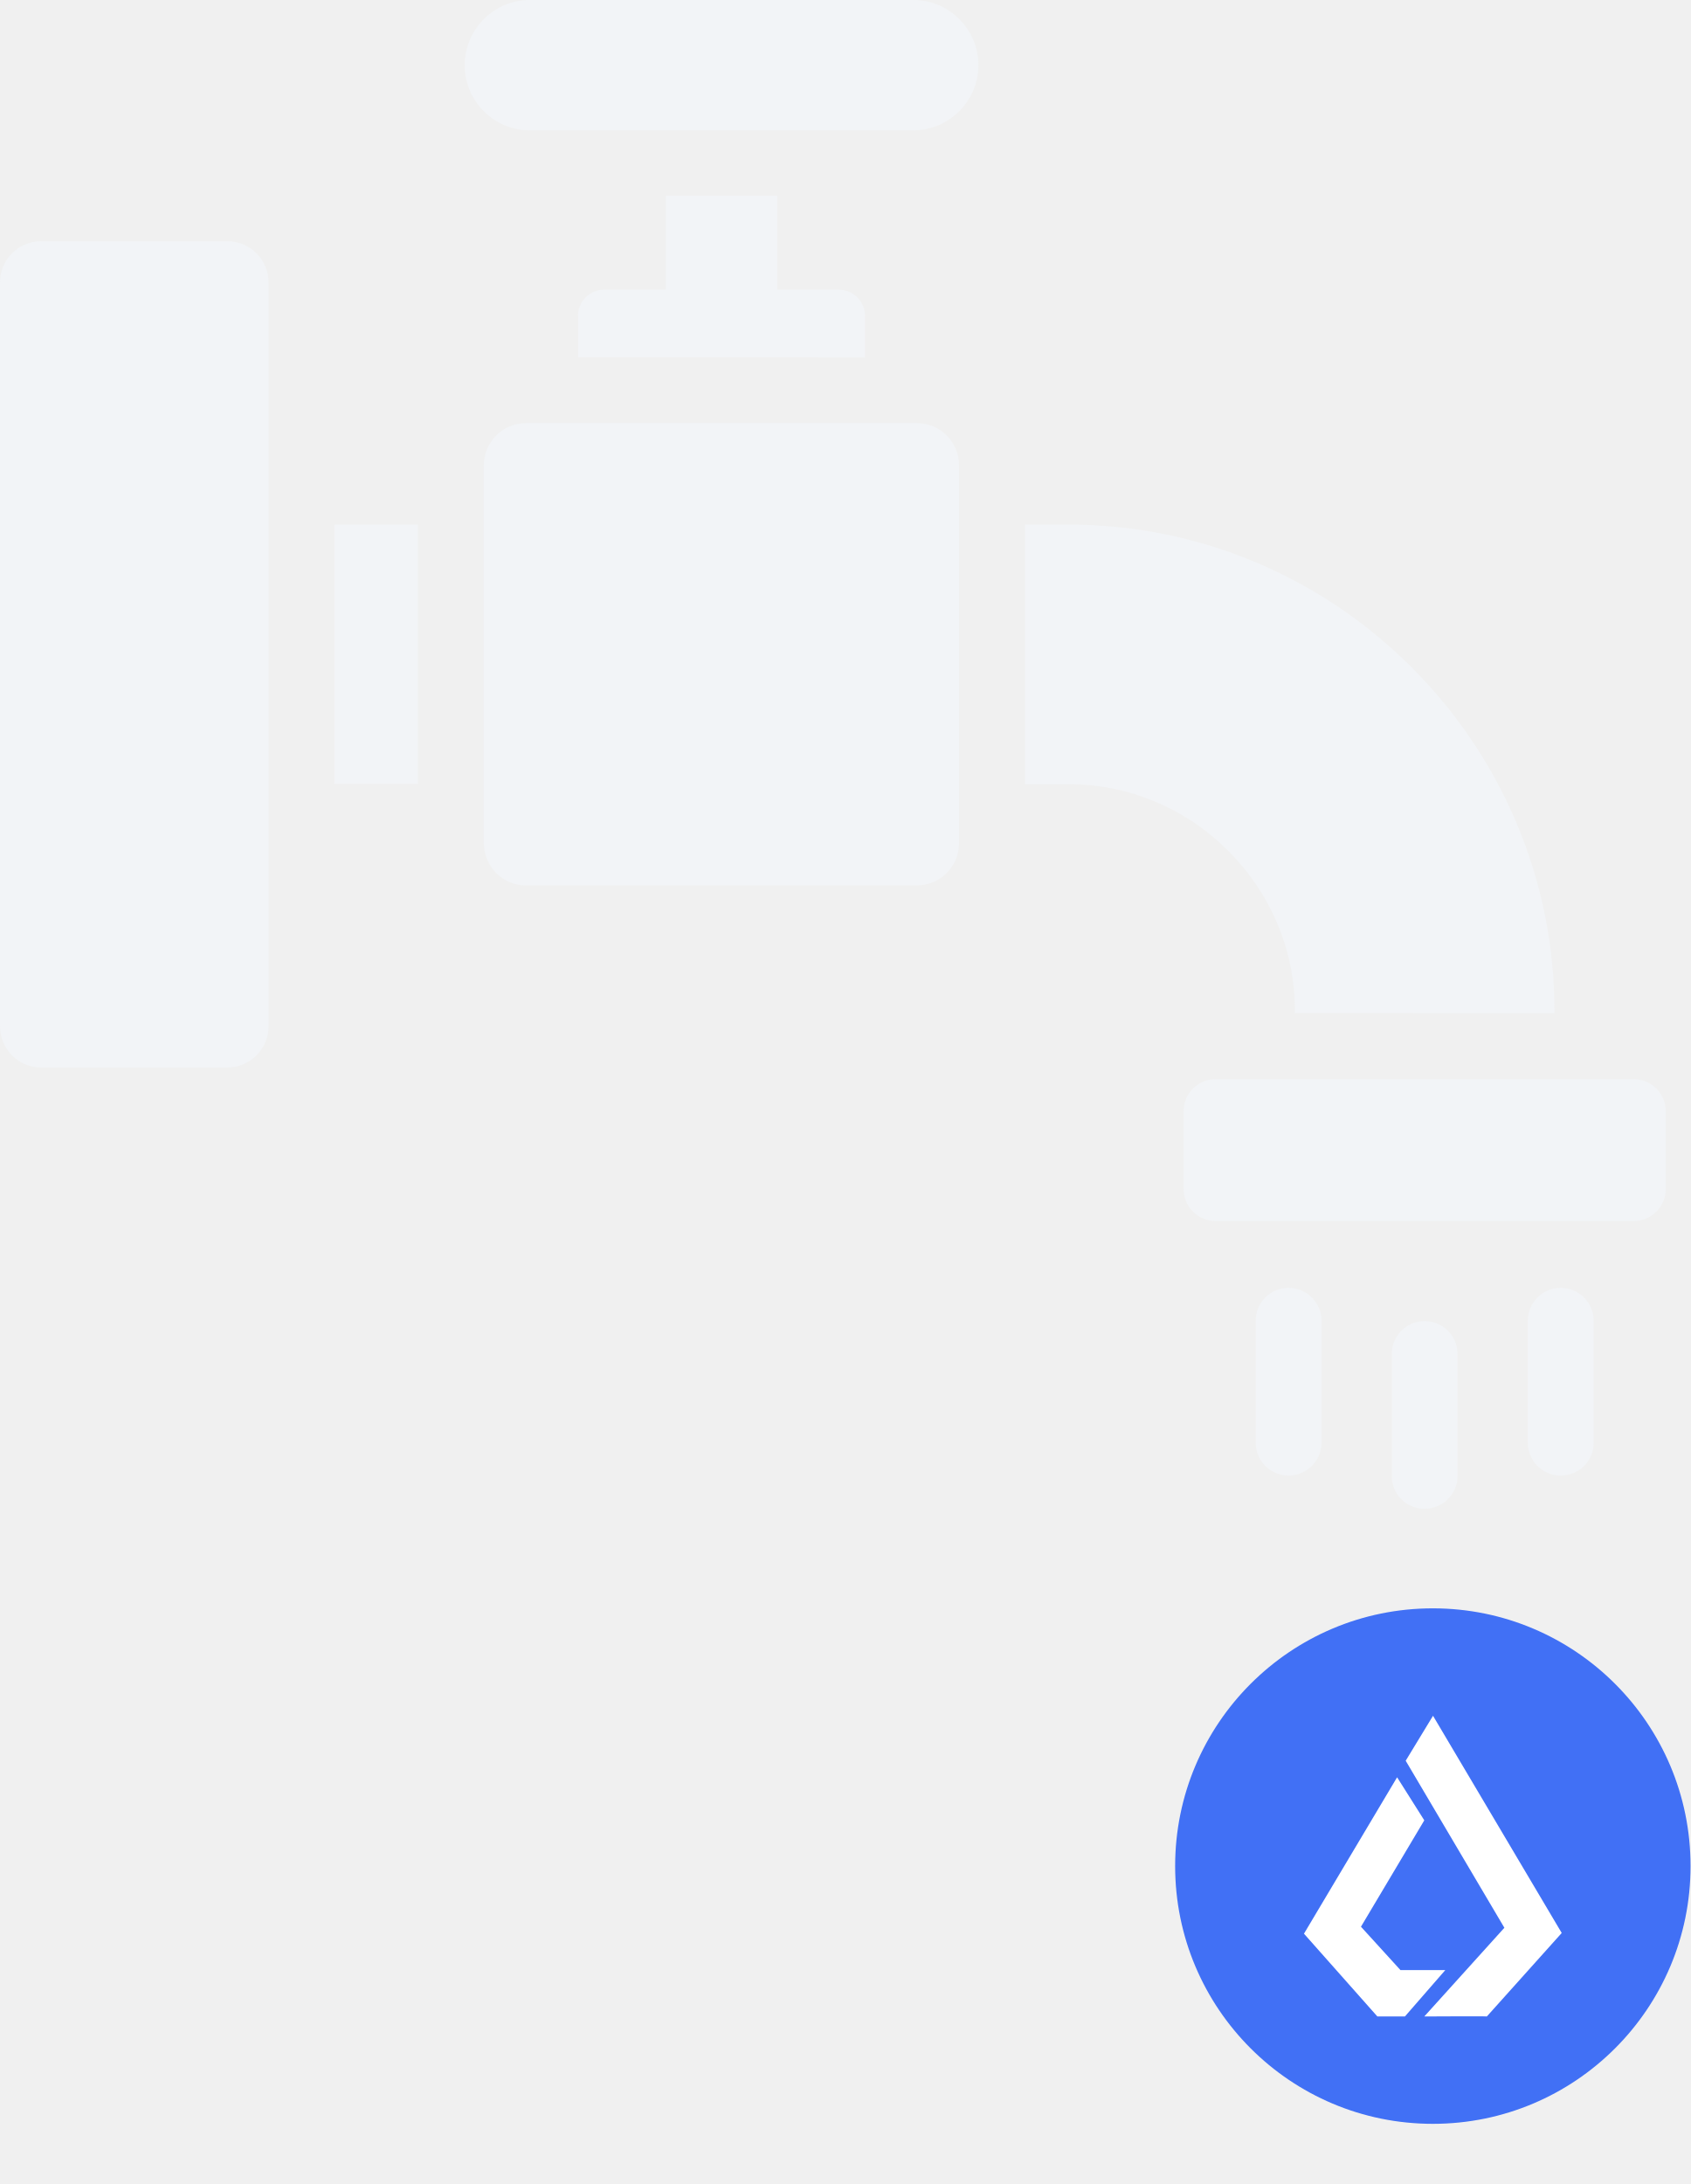
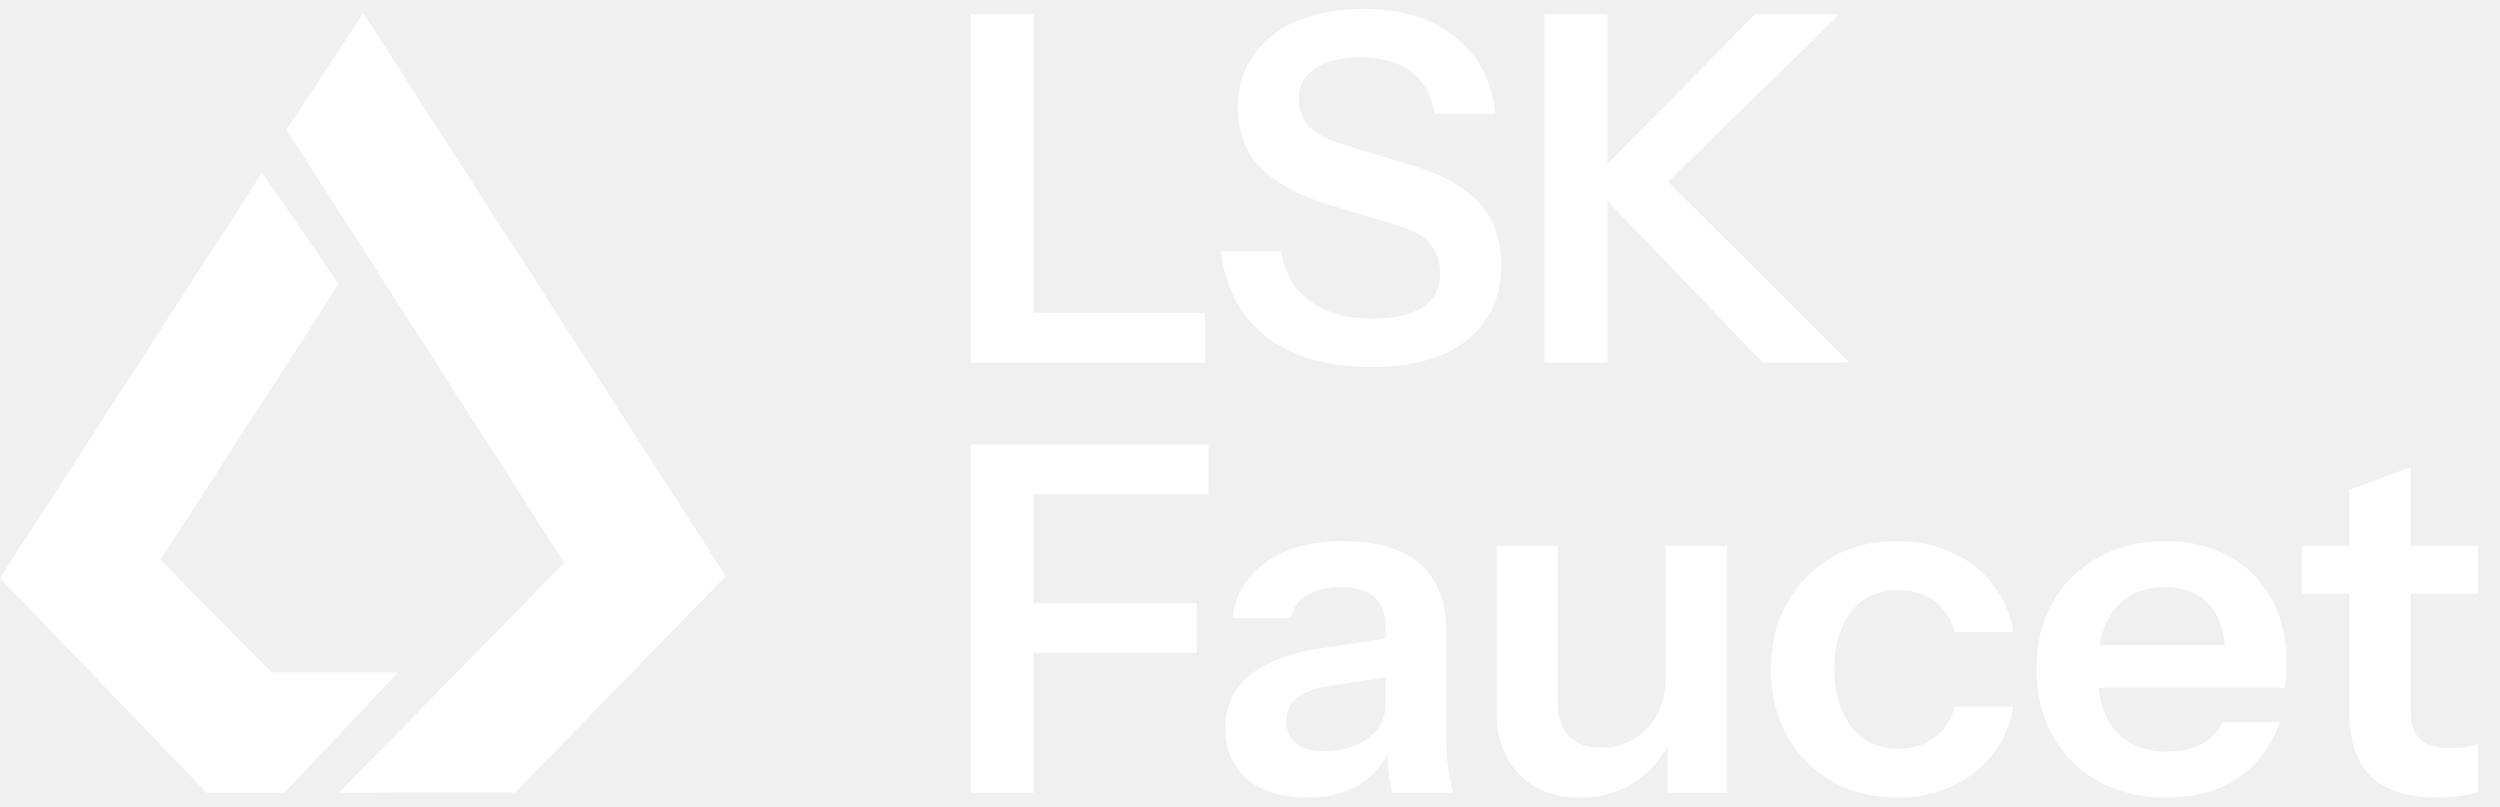
- <svg xmlns="http://www.w3.org/2000/svg" width="24" height="31" viewBox="0 0 24 31" fill="none">
-   <path d="M13.89 0.925C13.89 1.434 13.473 1.85 12.965 1.85H7.518C7.012 1.85 6.597 1.434 6.597 0.925C6.597 0.418 7.013 0 7.518 0H12.968C13.475 0 13.89 0.418 13.89 0.925ZM11.034 2.78V4.112H11.908C12.113 4.112 12.28 4.279 12.28 4.484V5.073L8.206 5.072V4.483C8.206 4.278 8.373 4.111 8.578 4.111H9.452V2.78L11.034 2.78ZM4.747 7.446H5.932V11.127H4.747V7.446ZM17.435 12.076C16.853 11.491 16.048 11.131 15.167 11.131H14.552V7.446H15.167C17.066 7.446 18.79 8.221 20.04 9.472C21.289 10.72 22.068 12.448 22.068 14.345V14.38L18.383 14.379V14.343C18.383 13.463 18.021 12.658 17.435 12.076ZM3.813 4.009V14.566C3.813 14.889 3.55 15.152 3.228 15.152H0.582C0.26 15.152 0 14.889 0 14.566V4.009C0 3.687 0.261 3.424 0.582 3.424H3.228C3.55 3.424 3.813 3.688 3.813 4.009ZM13.615 6.602V11.97C13.615 12.298 13.346 12.567 13.019 12.567L7.466 12.568C7.137 12.568 6.869 12.298 6.869 11.971V6.602C6.869 6.274 7.139 6.006 7.466 6.006H13.017C13.349 6.006 13.615 6.275 13.615 6.602ZM23.648 15.773V16.876C23.648 17.128 23.443 17.332 23.192 17.332H17.259C17.007 17.332 16.803 17.128 16.803 16.876V15.773C16.803 15.521 17.007 15.317 17.259 15.317H23.192C23.441 15.316 23.648 15.521 23.648 15.773ZM18.293 20.944C18.035 20.944 17.827 20.736 17.827 20.479V18.745C17.827 18.488 18.035 18.28 18.293 18.28C18.55 18.28 18.761 18.488 18.761 18.745V20.479C18.76 20.737 18.55 20.944 18.293 20.944ZM22.156 20.944C21.898 20.944 21.69 20.736 21.69 20.479V18.745C21.69 18.488 21.901 18.28 22.156 18.28C22.413 18.28 22.624 18.488 22.624 18.745V20.479C22.627 20.737 22.416 20.944 22.156 20.944ZM20.223 21.416C19.966 21.416 19.758 21.208 19.758 20.951V19.218C19.758 18.96 19.968 18.752 20.223 18.752C20.481 18.752 20.692 18.96 20.692 19.218V20.951C20.692 21.208 20.481 21.416 20.223 21.416Z" fill="#F2F4F7" />
-   <g clip-path="url(#clip0_5973_55555)">
-     <path d="M22.171 22.829H18.512C17.502 22.829 16.683 23.648 16.683 24.659V28.317C16.683 29.327 17.502 30.146 18.512 30.146H22.171C23.181 30.146 24 29.327 24 28.317V24.659C24 23.648 23.181 22.829 22.171 22.829Z" fill="#4170F5" />
-     <path d="M20.344 24.354L19.956 24.992L21.357 27.363L20.22 28.622C20.22 28.622 21.113 28.617 21.108 28.622C21.103 28.628 22.171 27.437 22.171 27.437L20.344 24.354ZM19.834 25.227L18.512 27.447L19.554 28.622H19.945L20.518 27.964H19.882L19.321 27.348L20.22 25.838L19.834 25.227Z" fill="white" />
-   </g>
-   <defs>
-     <clipPath id="clip0_5973_55555">
-       <rect x="16.683" y="22.829" width="7.317" height="7.317" rx="3.659" fill="white" />
-     </clipPath>
-   </defs>
+ <svg xmlns="http://www.w3.org/2000/svg" width="93" height="30" viewBox="0 0 93 30" fill="none">
+   <path d="M57.456 13.489V0.529H59.796V13.489H57.456ZM59.148 6.757L65.286 0.529H68.436L62.046 6.757H59.148ZM65.574 13.489L59.112 6.757H62.046L68.796 13.489H65.574Z" fill="white" />
+   <path d="M51.017 13.651C49.385 13.651 48.083 13.279 47.111 12.535C46.151 11.779 45.587 10.717 45.419 9.349H47.669C47.777 10.141 48.131 10.759 48.731 11.203C49.331 11.635 50.117 11.851 51.089 11.851C51.893 11.851 52.505 11.707 52.925 11.419C53.357 11.119 53.573 10.705 53.573 10.177C53.573 9.709 53.441 9.331 53.177 9.043C52.913 8.755 52.469 8.521 51.845 8.341L49.505 7.639C48.317 7.279 47.441 6.805 46.877 6.217C46.325 5.629 46.049 4.891 46.049 4.003C46.049 3.259 46.241 2.611 46.625 2.059C47.009 1.507 47.549 1.081 48.245 0.781C48.953 0.481 49.775 0.331 50.711 0.331C52.151 0.331 53.297 0.685 54.149 1.393C55.013 2.089 55.505 3.037 55.625 4.237H53.375C53.243 3.517 52.943 2.989 52.475 2.653C52.007 2.305 51.377 2.131 50.585 2.131C49.889 2.131 49.337 2.269 48.929 2.545C48.521 2.821 48.317 3.199 48.317 3.679C48.317 4.075 48.437 4.411 48.677 4.687C48.929 4.963 49.391 5.203 50.063 5.407L52.439 6.127C53.627 6.475 54.491 6.949 55.031 7.549C55.571 8.149 55.841 8.911 55.841 9.835C55.841 11.059 55.415 12.001 54.563 12.661C53.723 13.321 52.541 13.651 51.017 13.651Z" fill="white" />
+   <path d="M36.116 13.489V0.529H38.456V13.489H36.116ZM37.232 13.489V11.635H44.828V13.489H37.232Z" fill="white" />
+   <path d="M90.689 29.669C89.561 29.669 88.727 29.405 88.187 28.877C87.659 28.337 87.395 27.533 87.395 26.465V18.221L89.681 17.375V26.519C89.681 26.963 89.801 27.293 90.041 27.509C90.281 27.725 90.659 27.833 91.175 27.833C91.379 27.833 91.559 27.821 91.715 27.797C91.883 27.761 92.039 27.719 92.183 27.671V29.435C92.039 29.507 91.835 29.561 91.571 29.597C91.307 29.645 91.013 29.669 90.689 29.669ZM85.631 22.091V20.309H92.183V22.091H85.631Z" fill="white" />
+   <path d="M80.6 29.669C79.628 29.669 78.776 29.465 78.044 29.057C77.324 28.649 76.76 28.085 76.352 27.365C75.956 26.645 75.758 25.817 75.758 24.881C75.758 23.945 75.956 23.123 76.352 22.415C76.76 21.695 77.324 21.137 78.044 20.741C78.764 20.333 79.604 20.129 80.564 20.129C81.476 20.129 82.268 20.321 82.94 20.705C83.612 21.077 84.134 21.605 84.506 22.289C84.878 22.973 85.064 23.771 85.064 24.683C85.064 24.851 85.058 25.007 85.046 25.151C85.034 25.295 85.016 25.439 84.992 25.583H77.162V23.999H83.246L82.778 24.431C82.778 23.567 82.58 22.919 82.184 22.487C81.788 22.055 81.236 21.839 80.528 21.839C79.76 21.839 79.148 22.103 78.692 22.631C78.248 23.159 78.026 23.921 78.026 24.917C78.026 25.901 78.248 26.657 78.692 27.185C79.148 27.701 79.79 27.959 80.618 27.959C81.098 27.959 81.518 27.869 81.878 27.689C82.238 27.509 82.502 27.233 82.67 26.861H84.812C84.512 27.725 84.002 28.409 83.282 28.913C82.574 29.417 81.68 29.669 80.6 29.669Z" fill="white" />
+   <path d="M70.577 29.669C69.653 29.669 68.837 29.465 68.129 29.057C67.433 28.649 66.881 28.085 66.473 27.365C66.077 26.633 65.879 25.805 65.879 24.881C65.879 23.957 66.077 23.141 66.473 22.433C66.881 21.713 67.433 21.149 68.129 20.741C68.837 20.333 69.653 20.129 70.577 20.129C71.333 20.129 72.017 20.273 72.629 20.561C73.241 20.837 73.745 21.233 74.141 21.749C74.537 22.253 74.789 22.841 74.897 23.513H72.719C72.587 23.021 72.335 22.637 71.963 22.361C71.591 22.085 71.141 21.947 70.613 21.947C70.121 21.947 69.695 22.067 69.335 22.307C68.987 22.547 68.717 22.889 68.525 23.333C68.333 23.777 68.237 24.293 68.237 24.881C68.237 25.481 68.333 26.003 68.525 26.447C68.717 26.891 68.993 27.239 69.353 27.491C69.713 27.731 70.133 27.851 70.613 27.851C71.141 27.851 71.591 27.713 71.963 27.437C72.335 27.161 72.587 26.777 72.719 26.285H74.897C74.789 26.957 74.531 27.551 74.123 28.067C73.727 28.571 73.223 28.967 72.611 29.255C72.011 29.531 71.333 29.669 70.577 29.669Z" fill="white" />
+   <path d="M58.758 29.669C58.122 29.669 57.57 29.537 57.102 29.273C56.646 28.997 56.292 28.625 56.04 28.157C55.8 27.689 55.68 27.161 55.68 26.573V20.309H57.948V26.105C57.948 26.669 58.086 27.095 58.362 27.383C58.65 27.671 59.052 27.815 59.568 27.815C60.036 27.815 60.444 27.707 60.792 27.491C61.152 27.275 61.434 26.975 61.638 26.591C61.854 26.195 61.962 25.751 61.962 25.259L62.196 27.455C61.896 28.127 61.446 28.667 60.846 29.075C60.258 29.471 59.562 29.669 58.758 29.669ZM62.034 29.489V27.329H61.962V20.309H64.248V29.489H62.034Z" fill="white" />
+   <path d="M51.791 29.489C51.731 29.249 51.683 28.985 51.647 28.697C51.623 28.409 51.611 28.061 51.611 27.653H51.539V23.297C51.539 22.817 51.401 22.457 51.125 22.217C50.861 21.965 50.453 21.839 49.901 21.839C49.361 21.839 48.929 21.941 48.605 22.145C48.293 22.337 48.101 22.619 48.029 22.991H45.851C45.947 22.139 46.355 21.449 47.075 20.921C47.795 20.393 48.761 20.129 49.973 20.129C51.233 20.129 52.187 20.417 52.835 20.993C53.483 21.557 53.807 22.391 53.807 23.495V27.653C53.807 27.941 53.825 28.235 53.861 28.535C53.909 28.835 53.975 29.153 54.059 29.489H51.791ZM48.605 29.669C47.681 29.669 46.943 29.441 46.391 28.985C45.851 28.517 45.581 27.893 45.581 27.113C45.581 26.273 45.887 25.607 46.499 25.115C47.111 24.623 47.975 24.293 49.091 24.125L51.953 23.693V25.133L49.469 25.511C48.929 25.595 48.521 25.745 48.245 25.961C47.981 26.177 47.849 26.477 47.849 26.861C47.849 27.209 47.975 27.479 48.227 27.671C48.479 27.851 48.827 27.941 49.271 27.941C49.919 27.941 50.459 27.779 50.891 27.455C51.323 27.131 51.539 26.735 51.539 26.267L51.791 27.653C51.551 28.313 51.155 28.817 50.603 29.165C50.063 29.501 49.397 29.669 48.605 29.669Z" fill="white" />
+   <path d="M36.116 29.489V16.529H38.456V29.489H36.116ZM37.232 24.287V22.433H44.522V24.287H37.232ZM37.232 18.383V16.529H44.954V18.383H37.232Z" fill="white" />
+   <path d="M13.516 0.489L10.651 4.821L20.992 20.935L12.603 29.489C12.603 29.489 19.196 29.453 19.157 29.489C19.118 29.524 27 21.432 27 21.432L13.516 0.489ZM9.754 6.419L0 21.503L7.686 29.489H10.577L14.803 25.016H10.107L5.967 20.829L12.6 10.571L9.754 6.419Z" fill="white" />
</svg>
